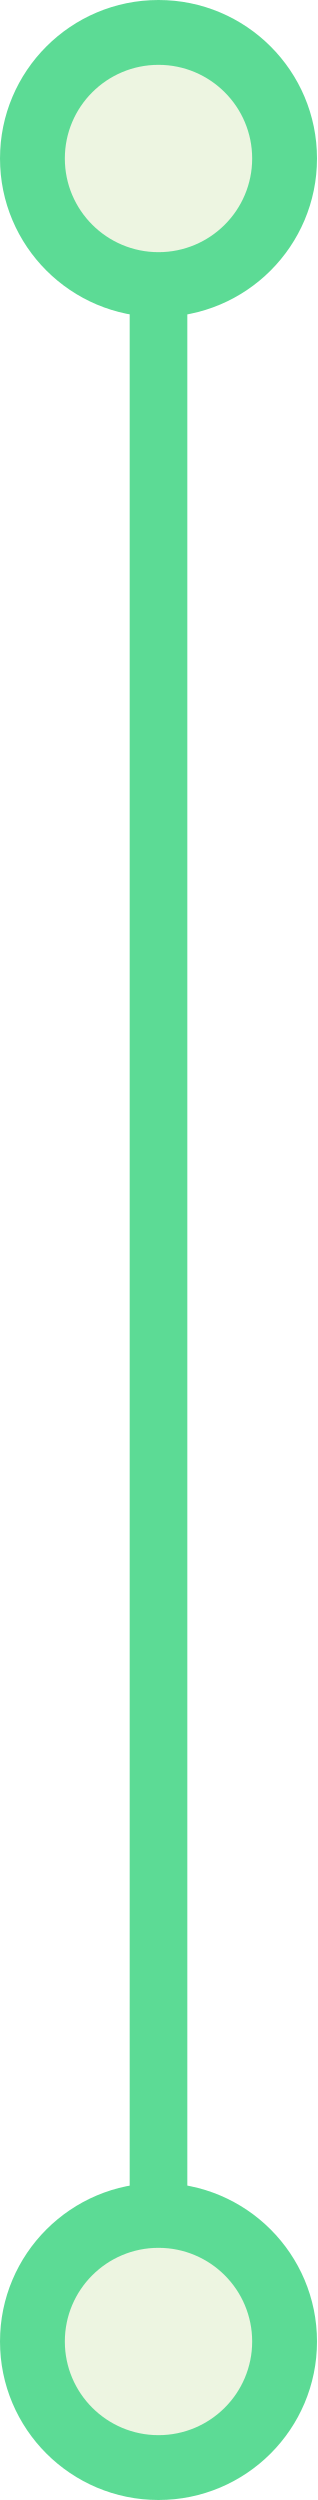
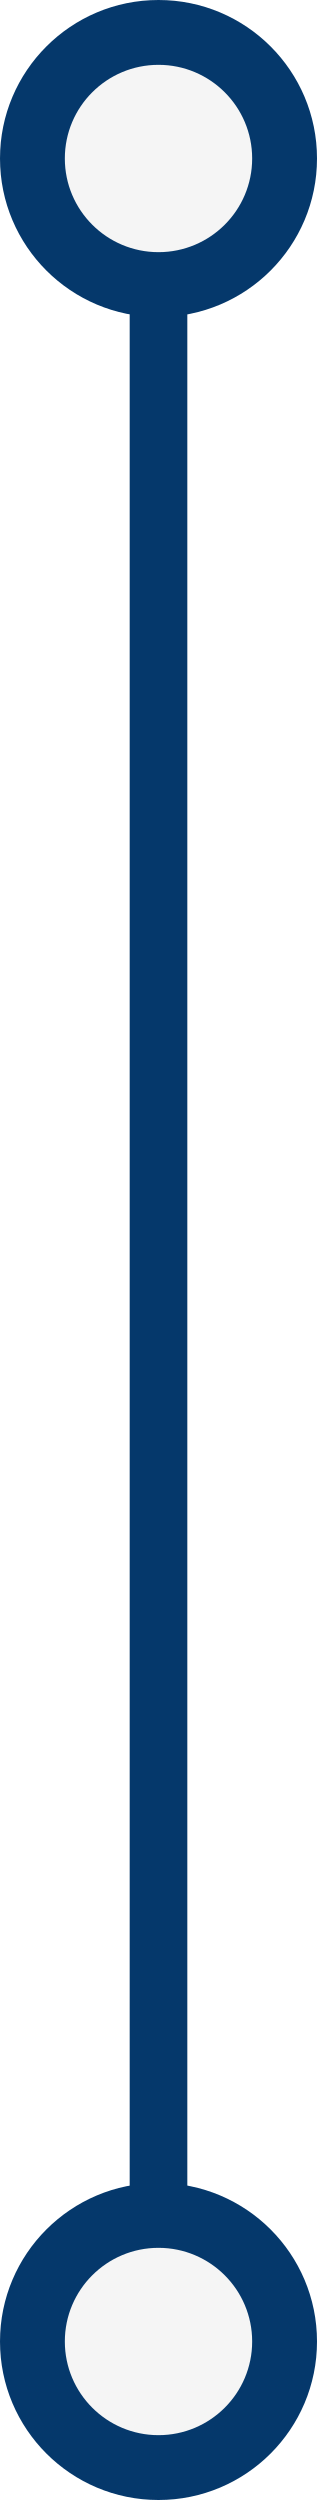
- <svg xmlns="http://www.w3.org/2000/svg" width="204.803" height="1615.151" viewBox="0 0 204.803 1615.151">
+ <svg xmlns="http://www.w3.org/2000/svg" width="44" height="347" viewBox="0 0 44 347">
  <g transform="translate(-327 -4427)">
-     <g transform="translate(327 4427)">
-       <circle cx="102.401" cy="102.401" r="102.401" fill="#5cdb95" />
-       <circle cx="60.51" cy="60.51" r="60.51" transform="translate(41.892 41.892)" fill="#edf5e1" />
+     <circle cx="22" cy="22" r="22" transform="translate(327 4427)" fill="#05386b" />
+     <circle cx="13" cy="13" r="13" transform="translate(336 4436)" fill="#f5f5f5" />
+     <g transform="translate(0 303)">
+       <circle cx="22" cy="22" r="22" transform="translate(327 4427)" fill="#05386b" />
+       <circle cx="13" cy="13" r="13" transform="translate(336 4436)" fill="#f5f5f5" />
    </g>
-     <g transform="translate(327 5837.348)">
-       <circle cx="102.401" cy="102.401" r="102.401" fill="#5cdb95" />
-       <circle cx="60.51" cy="60.51" r="60.51" transform="translate(41.892 41.892)" fill="#edf5e1" />
-     </g>
-     <rect width="37.237" height="1233.473" transform="translate(410.783 4617.839)" fill="#5cdb95" />
+     <rect width="8" height="265" transform="translate(345 4468)" fill="#05386b" />
  </g>
</svg>
